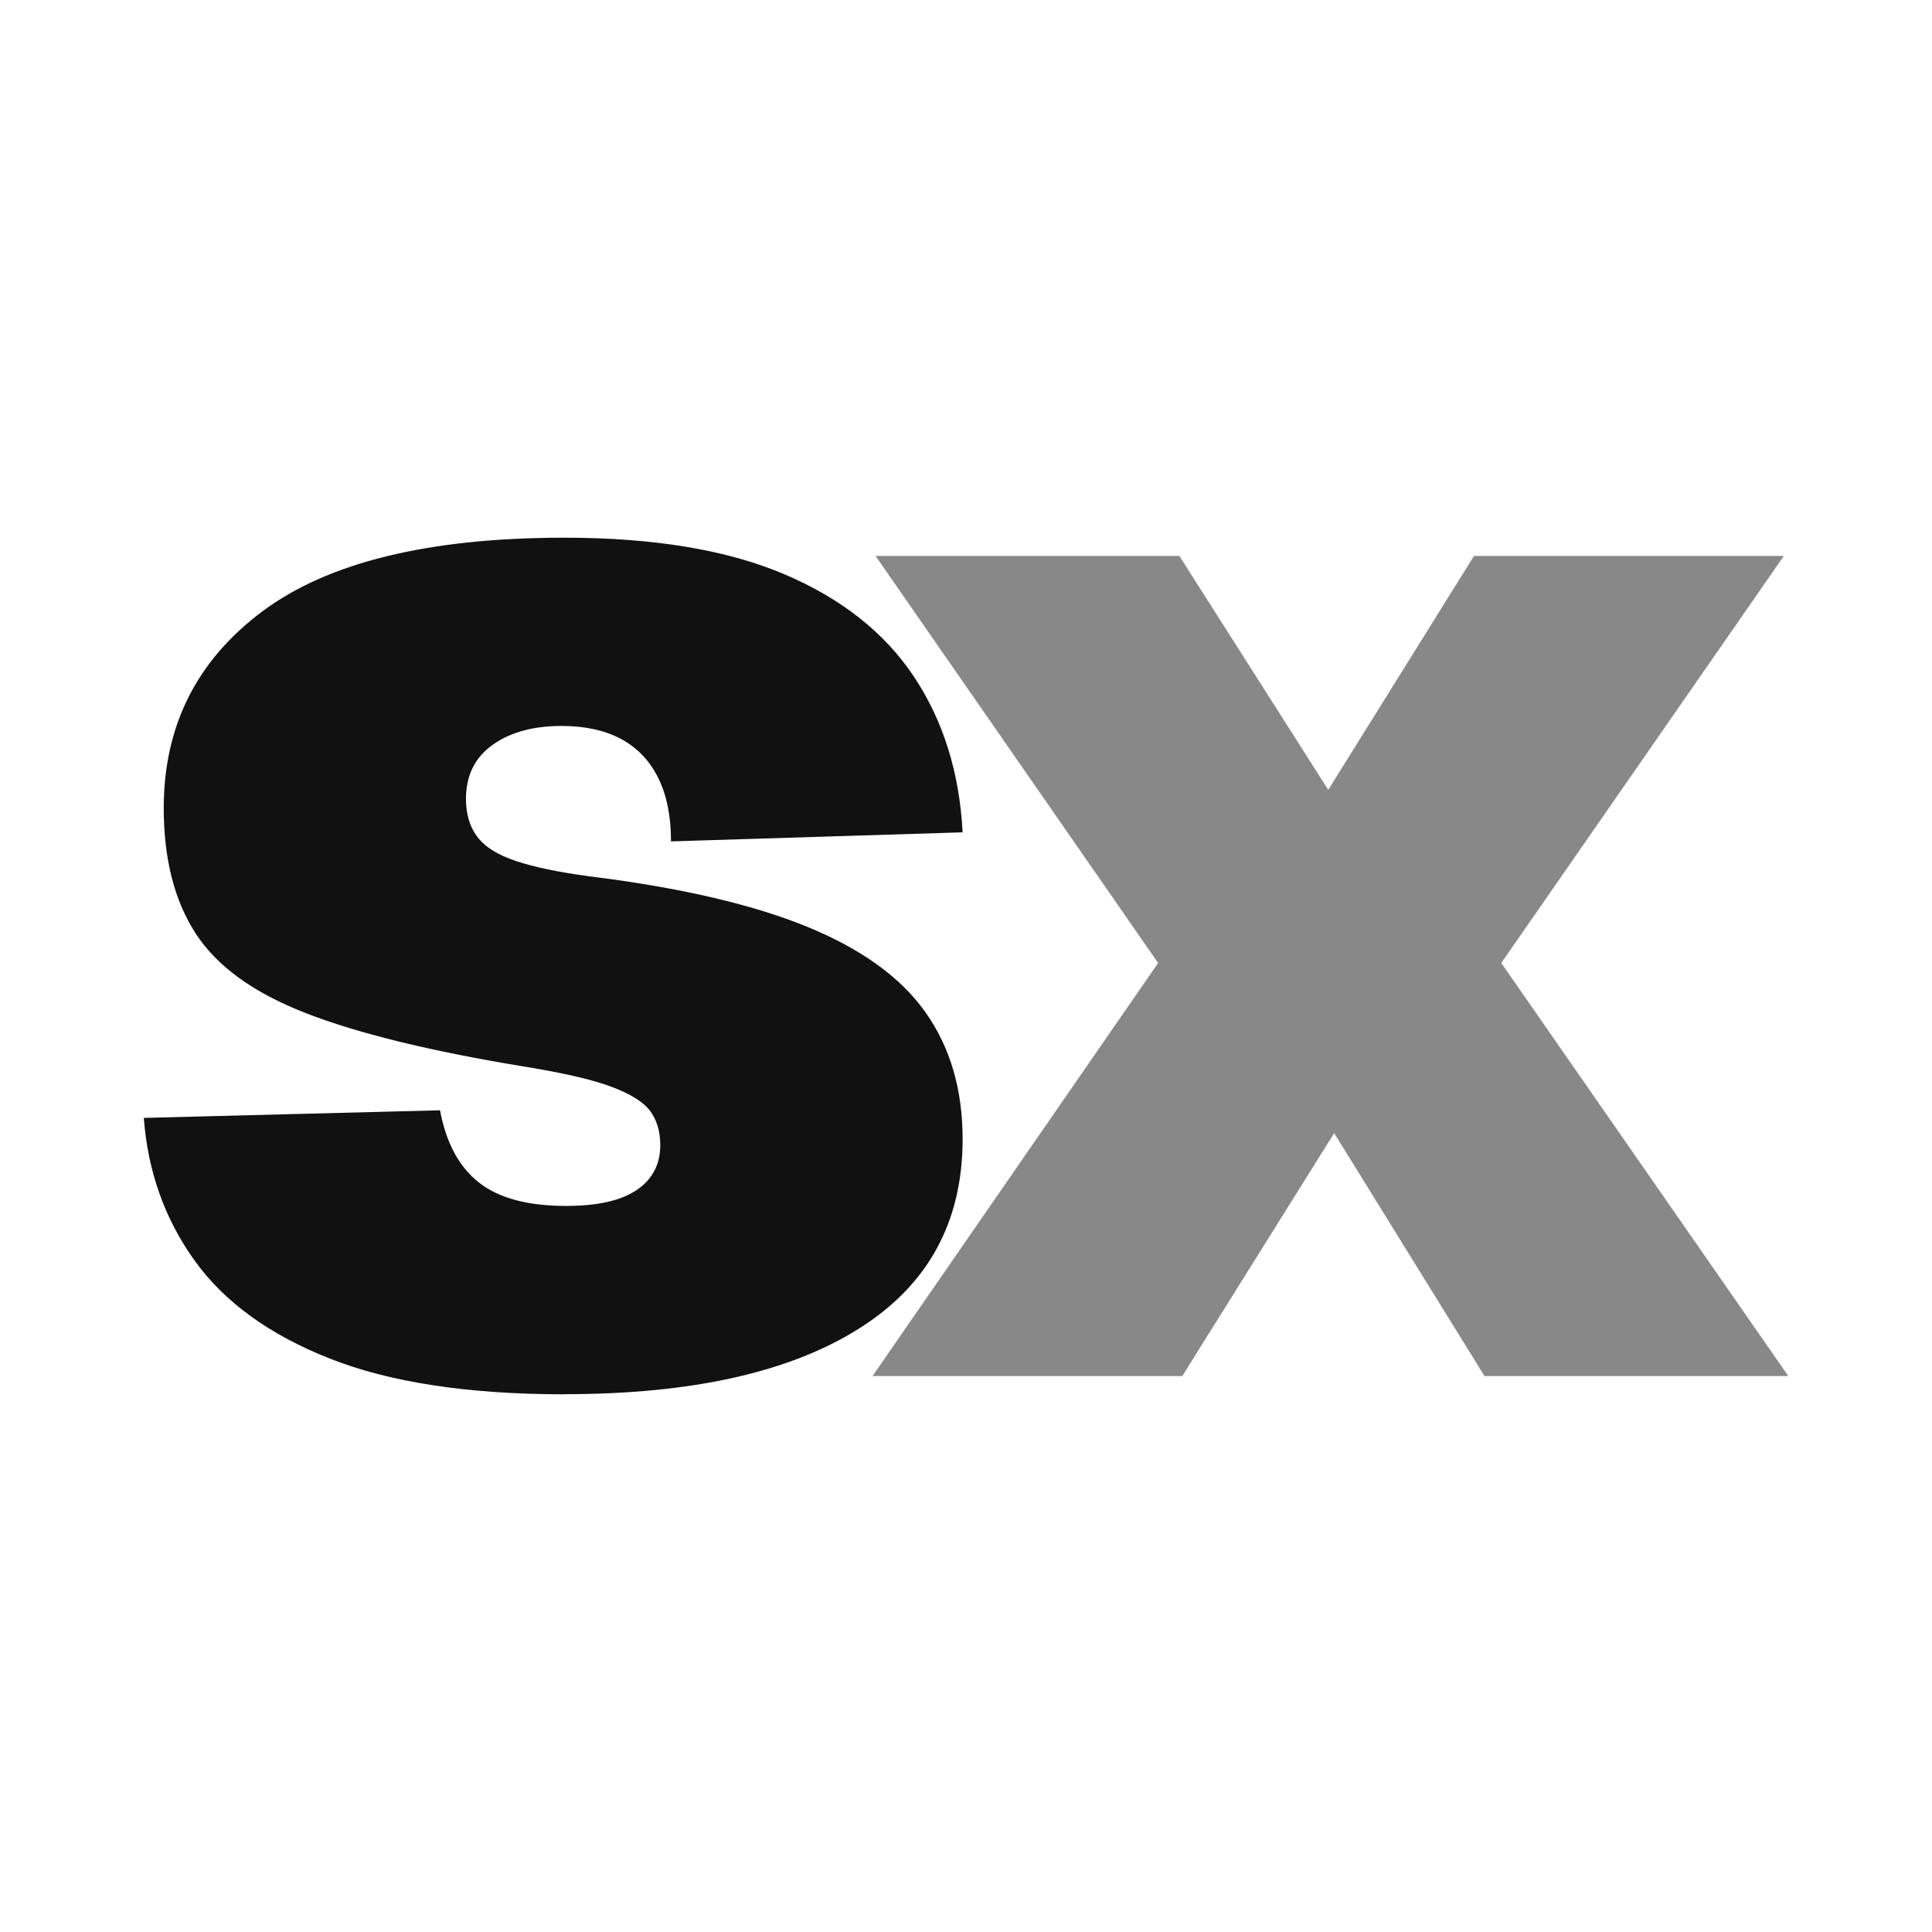
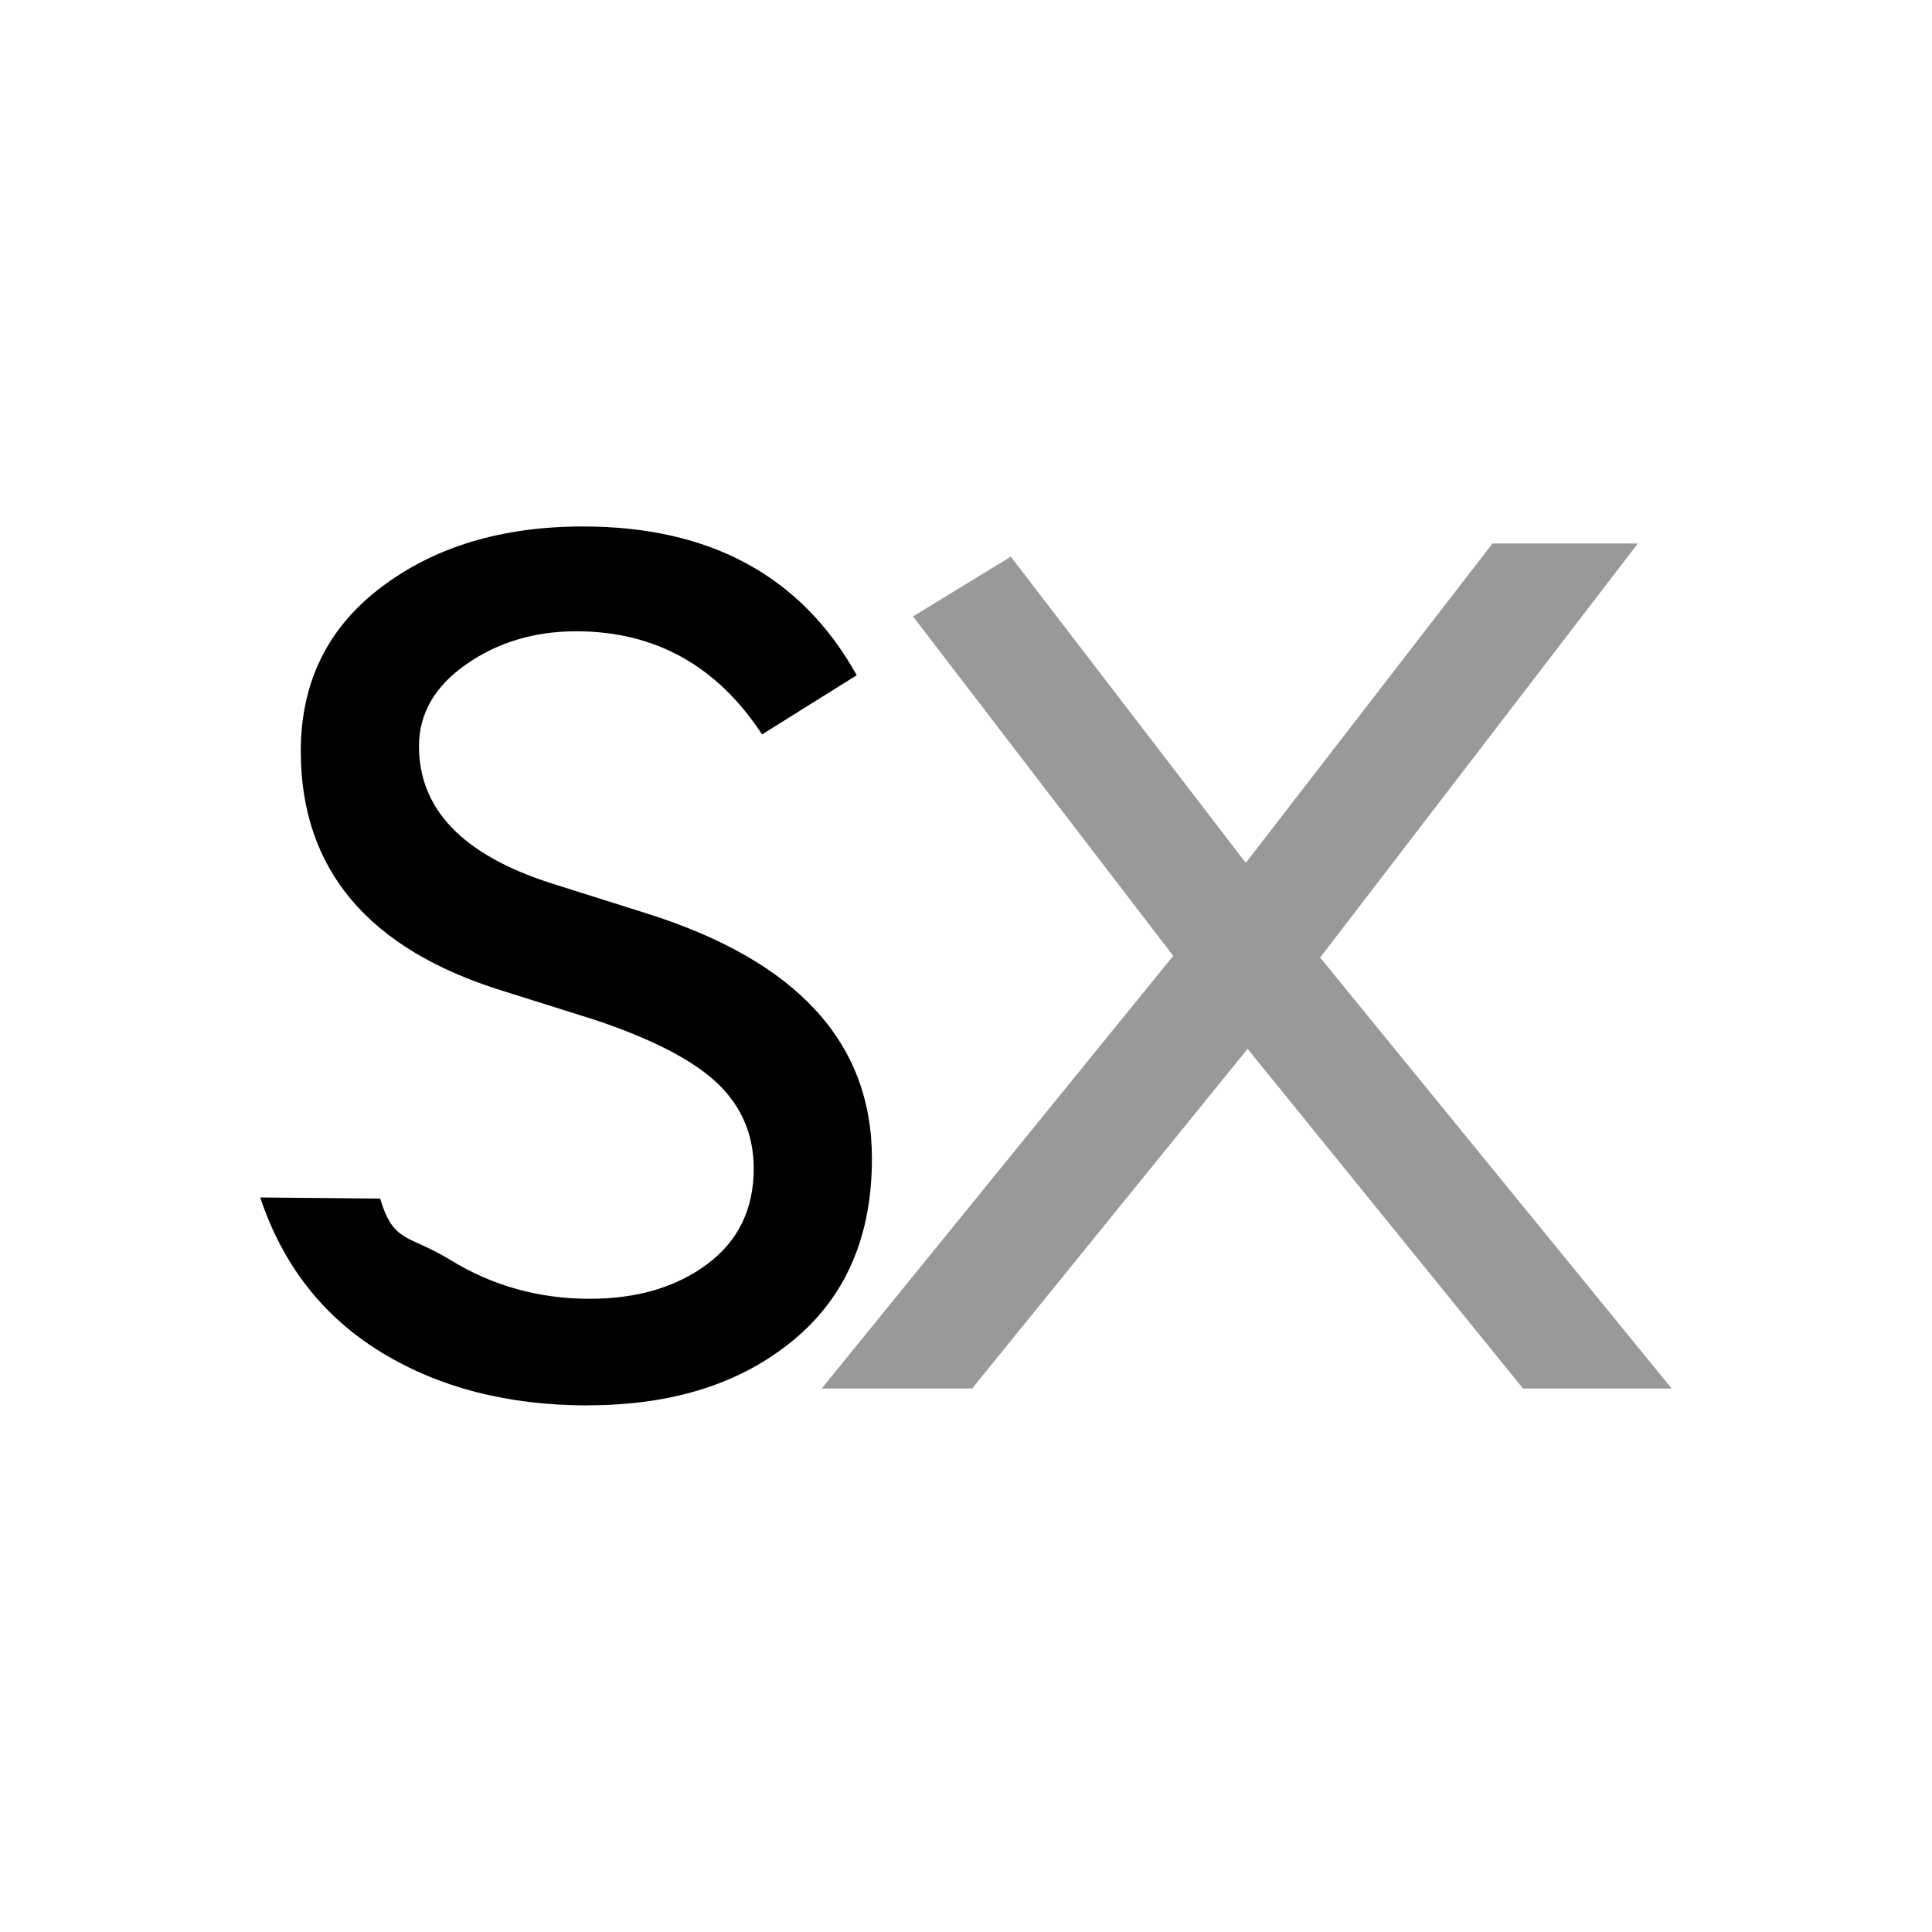
<svg xmlns="http://www.w3.org/2000/svg" id="b" viewBox="0 0 160 160">
  <g id="c">
-     <path d="M46.74,115.47c-7.97,0-14.44-.99-19.43-2.96-4.99-1.97-8.72-4.67-11.19-8.11-2.47-3.44-3.88-7.38-4.21-11.82l24.53-.63c.5,2.68,1.57,4.68,3.21,5.97,1.64,1.3,4.04,1.95,7.23,1.95,2.6,0,4.55-.44,5.85-1.32,1.3-.88,1.95-2.12,1.95-3.71,0-1.17-.3-2.14-.88-2.89-.59-.75-1.7-1.42-3.33-2.01-1.64-.59-4.05-1.13-7.23-1.64-7.63-1.26-13.61-2.72-17.92-4.4-4.32-1.68-7.36-3.88-9.12-6.6-1.76-2.72-2.64-6.18-2.64-10.38,0-6.79,2.72-12.22,8.17-16.29,5.45-4.07,13.79-6.1,25.03-6.1,7.38,0,13.44,1.01,18.18,3.02,4.74,2.01,8.32,4.84,10.75,8.49,2.43,3.65,3.77,7.95,4.03,12.89l-24.15.75c0-2.09-.36-3.86-1.07-5.28-.71-1.42-1.74-2.49-3.08-3.21-1.34-.71-2.98-1.07-4.91-1.07-2.35,0-4.26.52-5.72,1.57-1.47,1.05-2.2,2.54-2.2,4.47,0,1.26.31,2.31.94,3.14.63.84,1.7,1.51,3.21,2.01,1.51.5,3.52.92,6.04,1.26,7.46.92,13.46,2.31,17.99,4.15,4.53,1.84,7.82,4.21,9.87,7.11,2.05,2.89,3.08,6.4,3.08,10.5,0,6.88-2.87,12.12-8.62,15.72-5.74,3.61-13.86,5.41-24.34,5.41Z" style="fill:#111;" />
-     <path d="M72.26,113.96l23.65-34.21-23.4-33.71h25.16l12.33,19.37,12.07-19.37h25.66l-23.4,33.71,23.77,34.21h-25.16l-12.45-20.12-12.58,20.12h-25.66Z" style="fill:#111; opacity:.5;" />
+     <path d="M48.7,116.39c-6.63,0-12.34-1.47-17.14-4.41-4.81-2.94-8.14-7.21-10.01-12.81l9.93.09c1.12,3.73,2.31,2.94,5.81,5.08,3.5,2.15,7.35,3.22,11.55,3.22,3.92,0,7.16-.96,9.73-2.87,2.56-1.91,3.85-4.55,3.85-7.91,0-2.8-1-5.15-3.01-7.07-2.01-1.91-5.39-3.66-10.15-5.25l-7.56-2.38c-11.2-3.45-16.79-10.08-16.79-19.87,0-5.69,2.22-10.22,6.65-13.57,4.43-3.36,10.01-5.04,16.72-5.04,10.54,0,18.1,4.11,22.67,12.32l-7.84,4.9c-3.73-5.69-8.86-8.54-15.39-8.54-3.45,0-6.49.91-9.1,2.73s-3.92,4.08-3.92,6.79c0,5.23,3.64,9,10.92,11.34l7.98,2.52c12.41,3.92,18.61,10.68,18.61,20.29,0,6.44-2.17,11.45-6.51,15.04-4.34,3.59-10.01,5.39-17,5.39Z" />
+     <path d="M126.13,114.99l-22.81-28.13-22.81,28.13h-12.46l29.11-35.83-21.55-28.11,8.1-4.95,19.46,25.36,20.43-26.45h12.04l-26.31,34.29,29.11,35.69h-12.32Z" style="opacity:.4;" />
    <rect width="160" height="160" style="fill:none;" />
  </g>
</svg>
